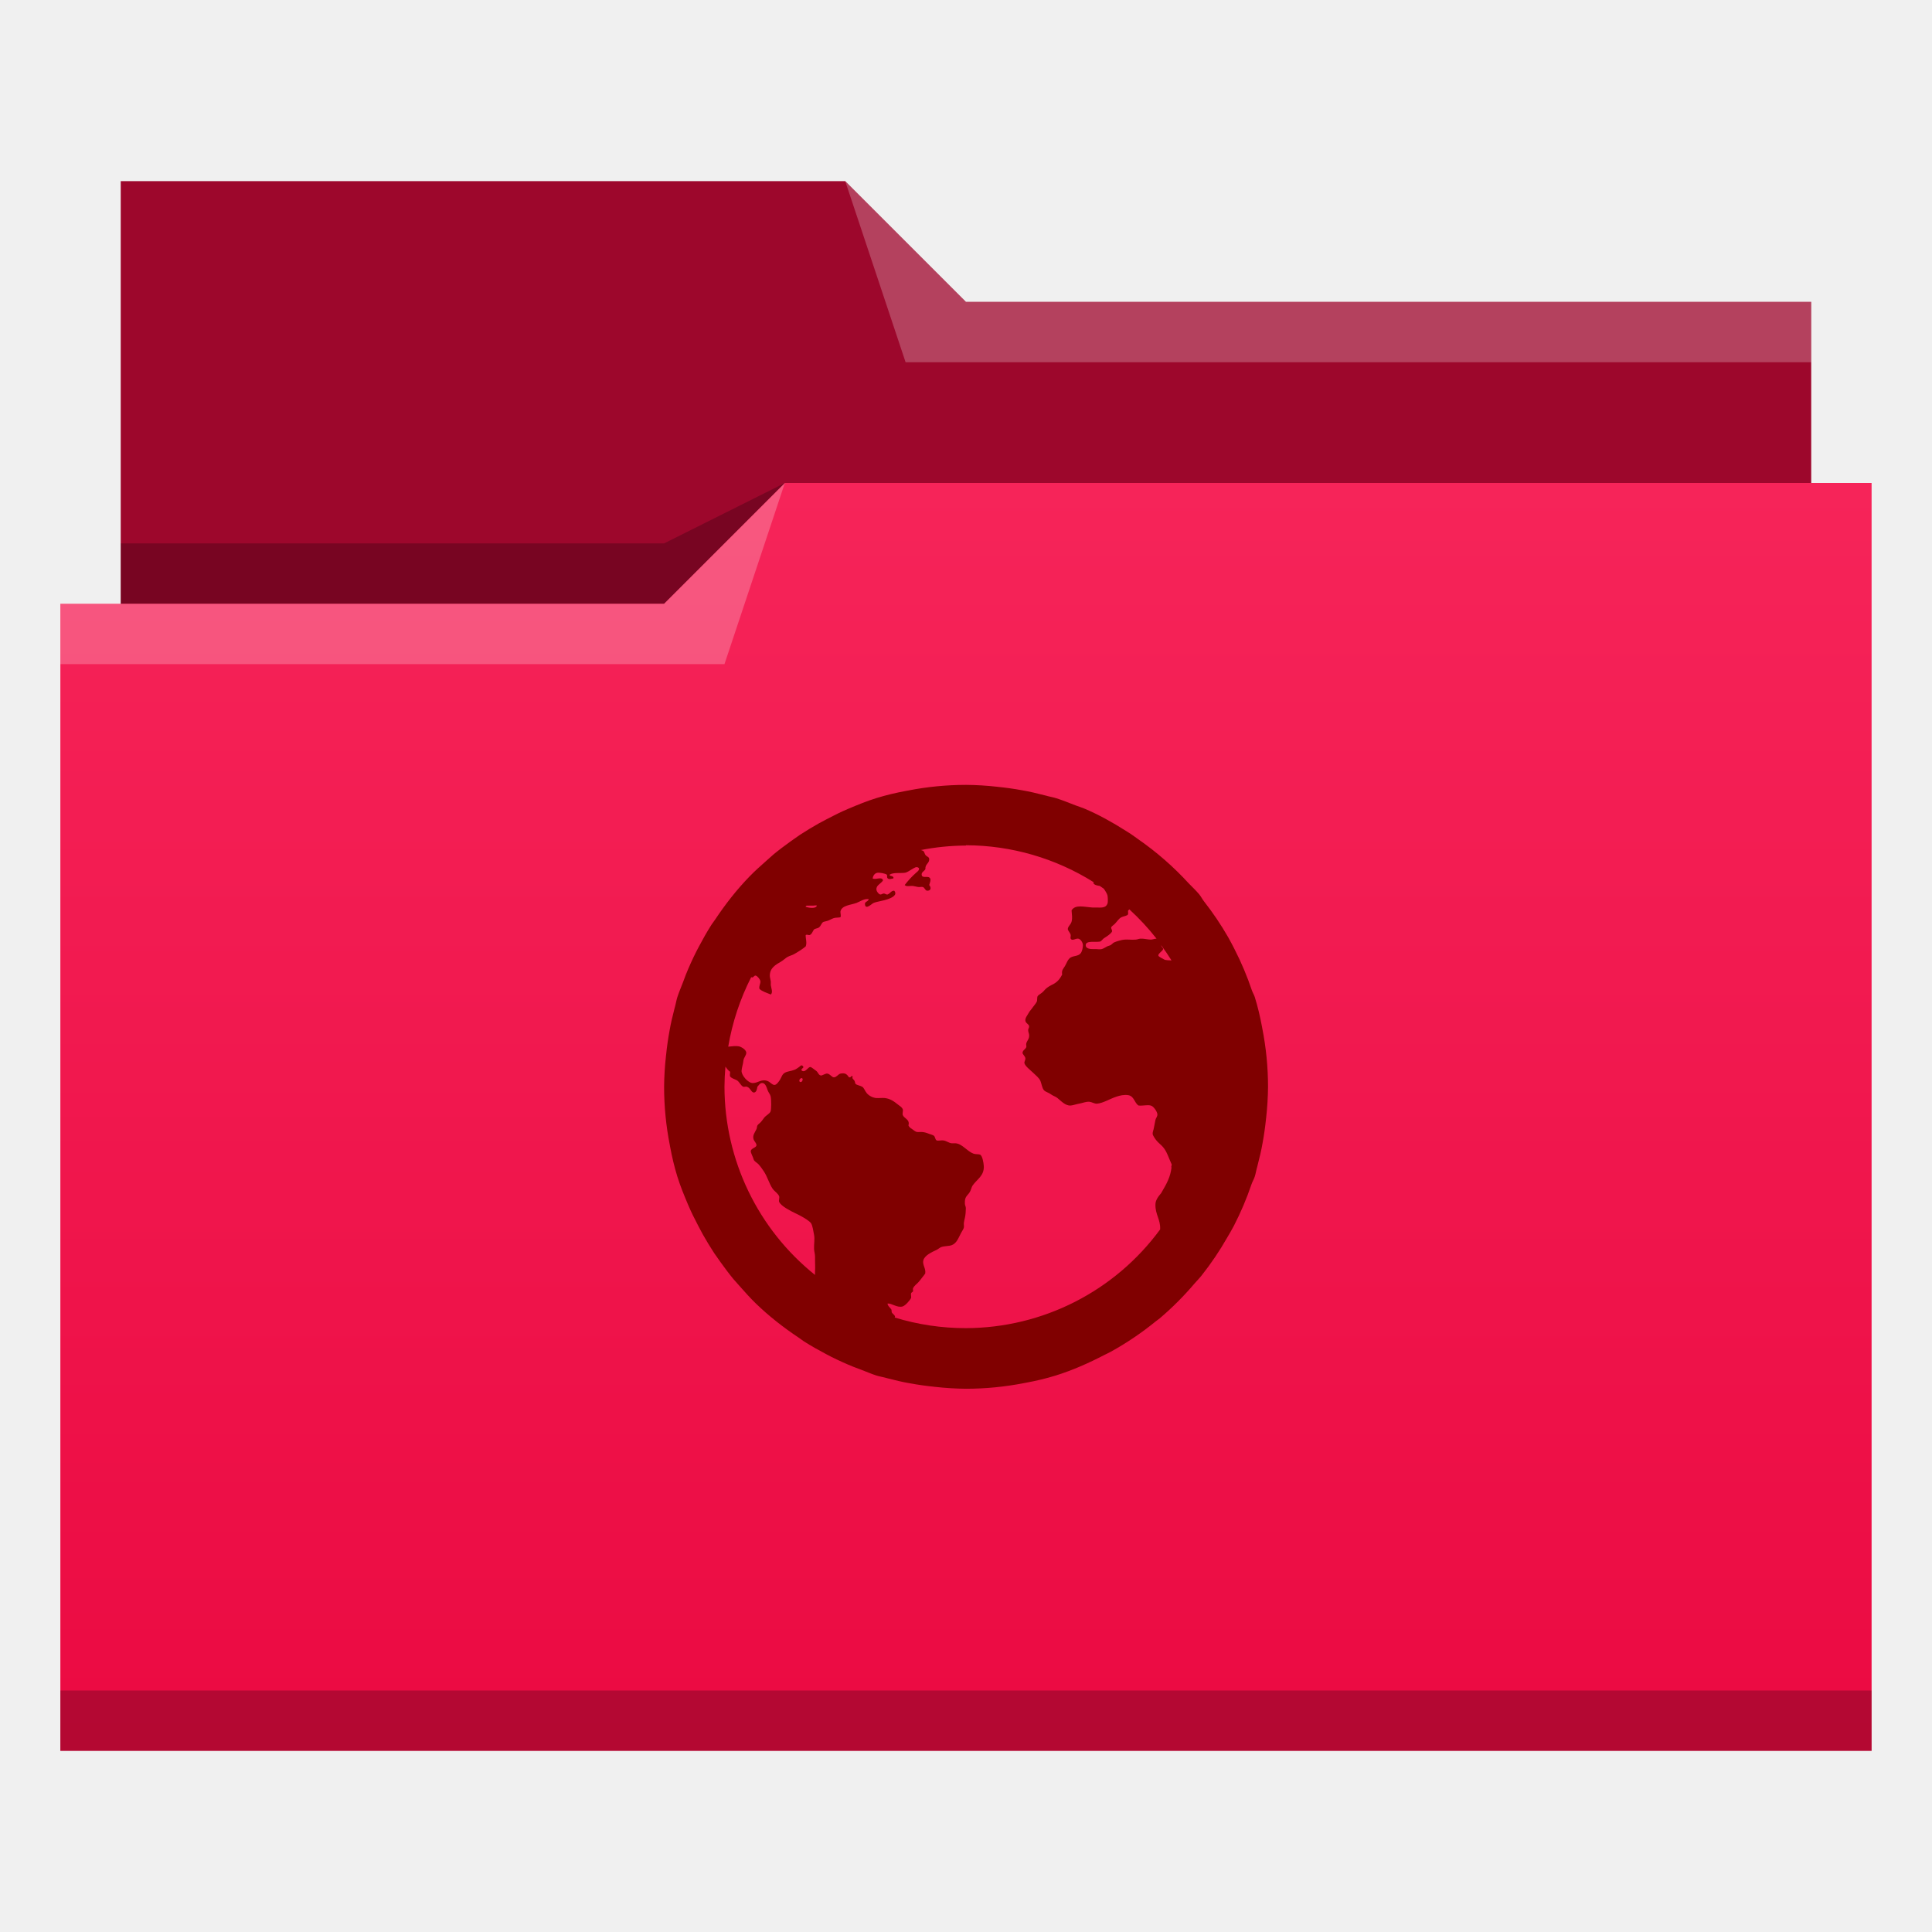
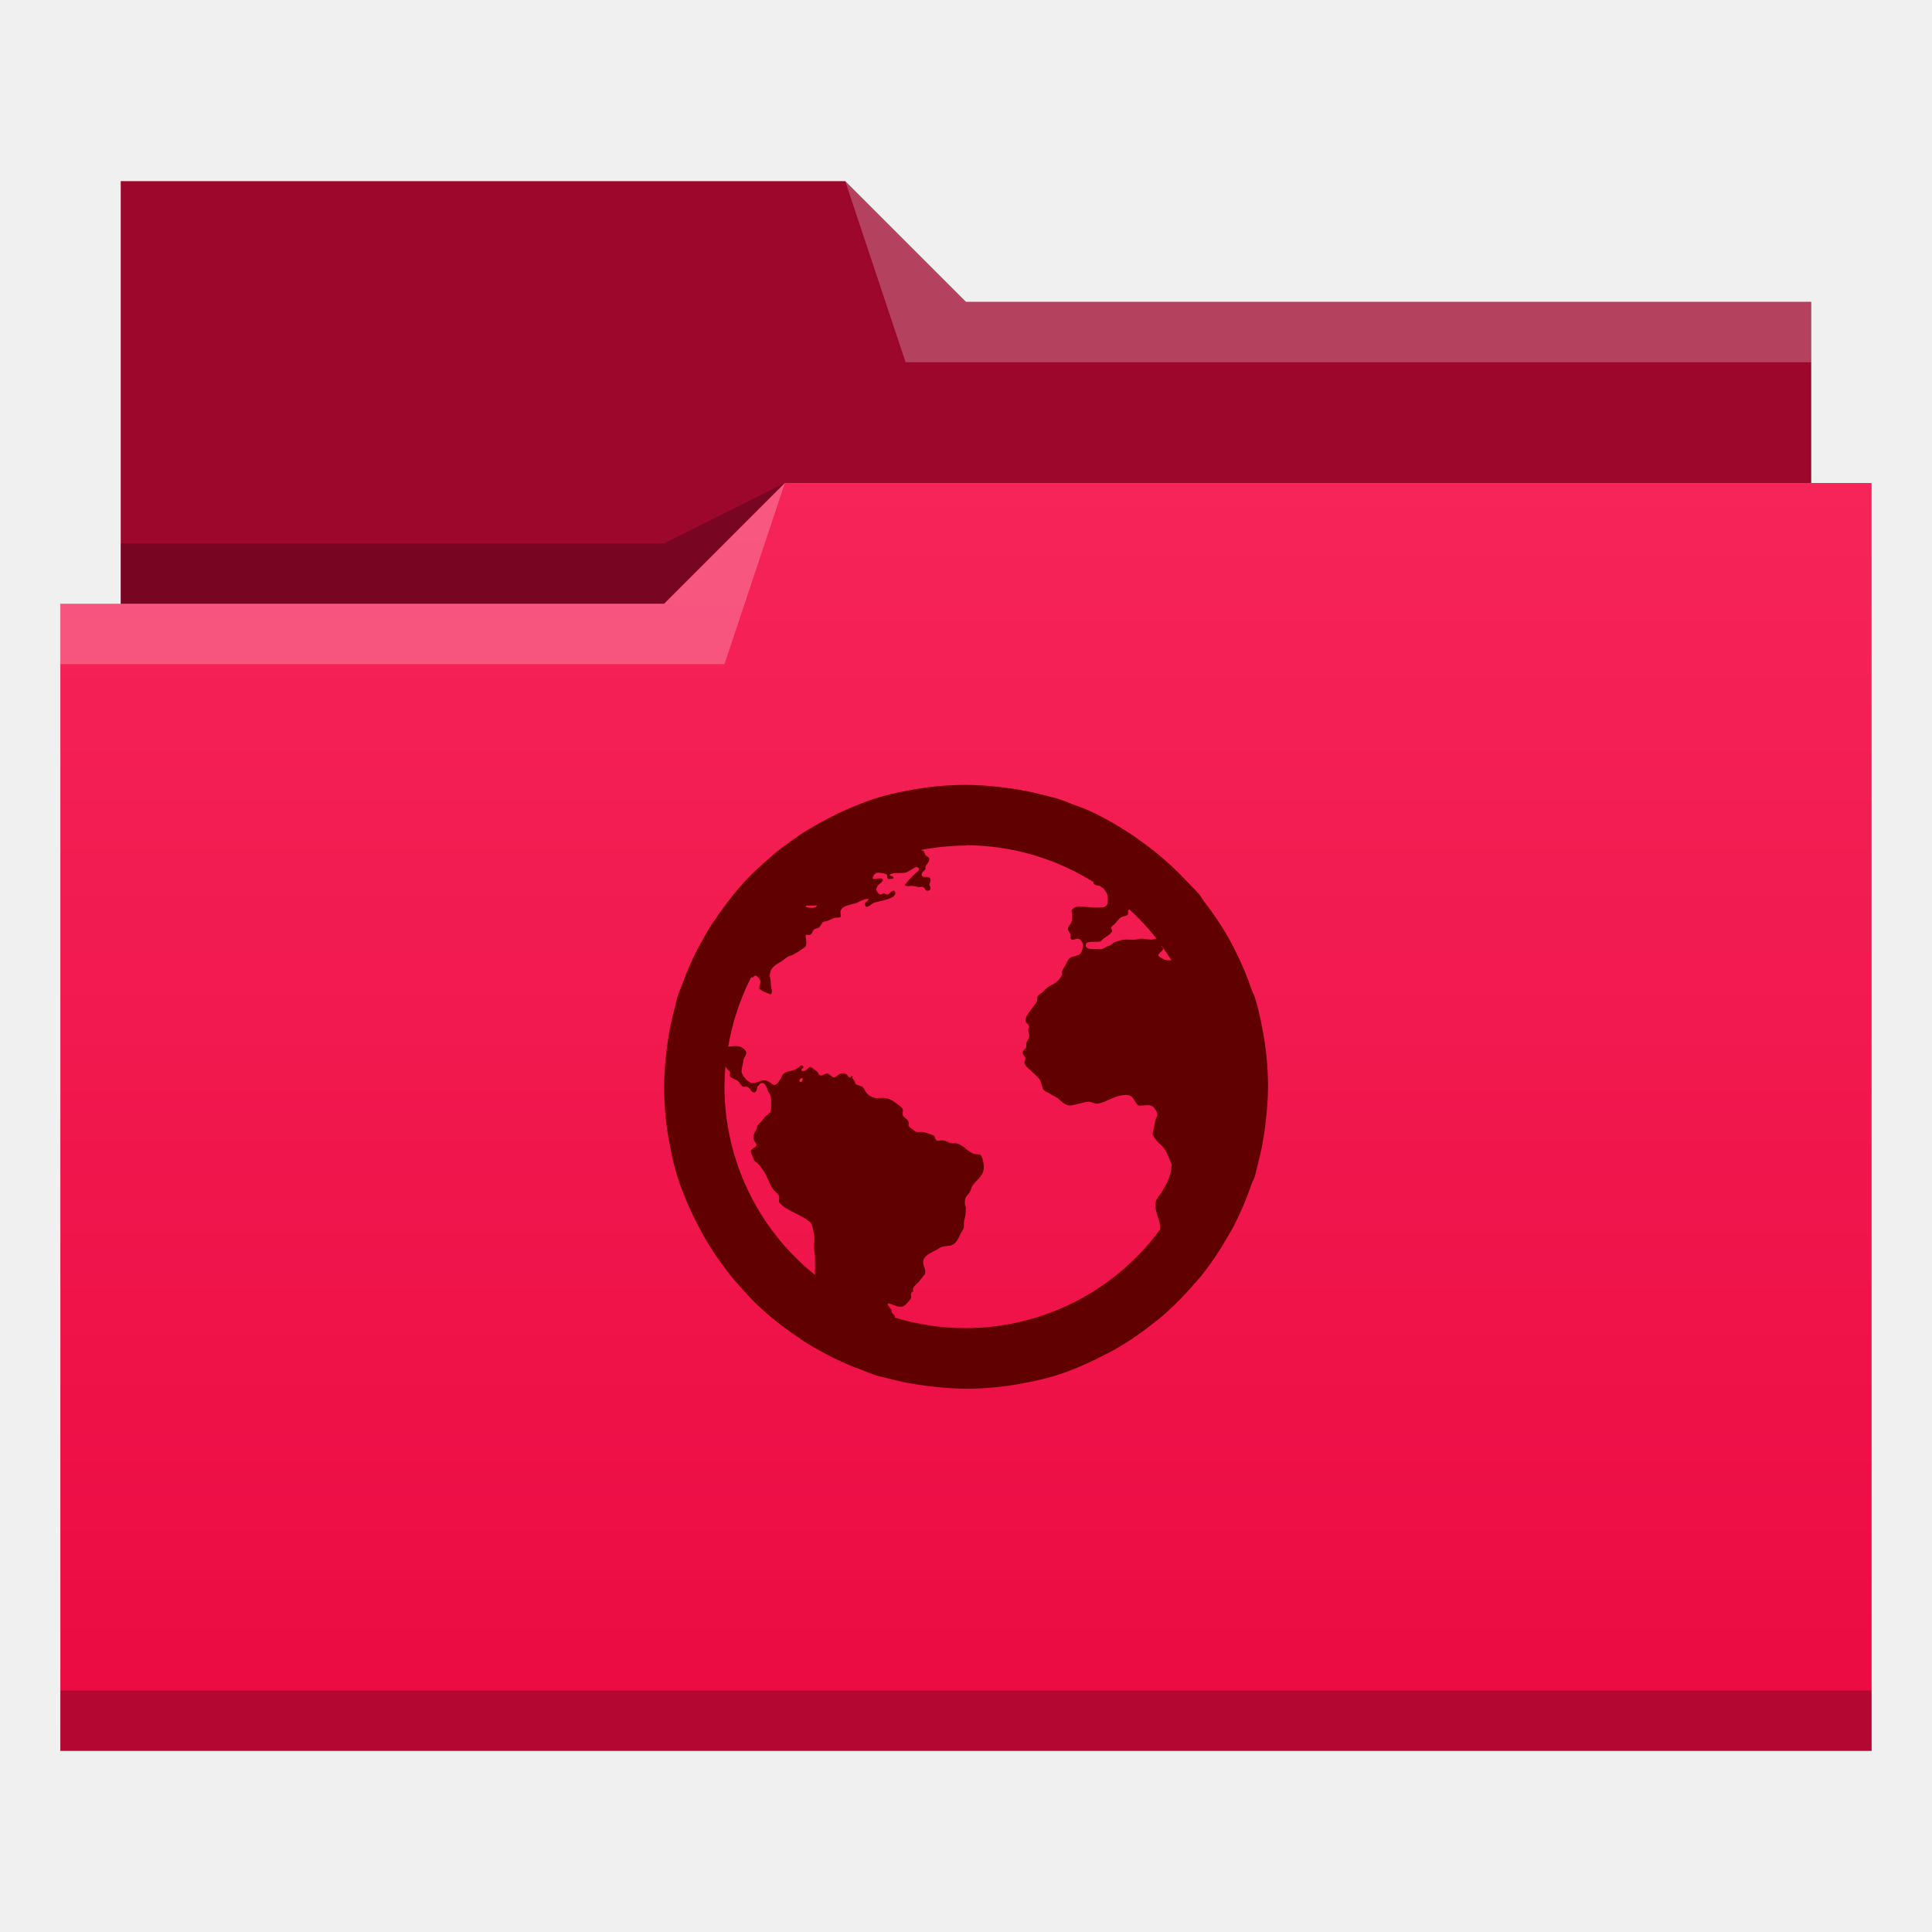
<svg xmlns="http://www.w3.org/2000/svg" xmlns:xlink="http://www.w3.org/1999/xlink" width="32" version="1.1" height="32" viewBox="0 0 32 32" id="svg2">
  <defs id="defs5455">
    <linearGradient xlink:href="#linearGradient4209" id="linearGradient4342" y1="29" y2="8" x2="0" gradientUnits="userSpaceOnUse" gradientTransform="matrix(1 0 0 1 384.5714 515.798)" />
    <linearGradient id="linearGradient4209">
      <stop style="stop-color:#eb0a42" id="stop4211" />
      <stop offset="1" style="stop-color:#f62459" id="stop4213" />
    </linearGradient>
  </defs>
  <g id="g4261" transform="matrix(1 0 0 1 -384.5714 -515.798)">
    <path style="fill:#9d072c;fill-rule:evenodd" id="path4308" d="m 386.571,518.798 0,7 0,1 28,0 0,-6 -14,0 -2,-2 z" />
    <path style="fill-opacity:0.235;fill-rule:evenodd" id="path4306" d="m 397.571,523.798 -2,1 -9,0 0,1 7,0 3,0 z" />
    <path style="fill:url(#linearGradient4342)" id="rect4294" d="m 397.571,523.798 -2,2 -9,0 -1,0 0,19 11,0 1,0 18,0 0,-21 -18,0 z" />
    <path style="fill:#ffffff;fill-opacity:0.235;fill-rule:evenodd" id="path4304" d="m 397.571,523.798 -2,2 -10,0 0,1 11,0 z" />
    <path style="fill:#ffffff;fill-opacity:0.235;fill-rule:evenodd" id="path4310" d="m 398.571,518.798 1,3 15,0 0,-1 -14,0 z" />
    <rect width="30" x="385.571" y="543.798" height="1" style="fill-opacity:0.235" id="rect4292" />
-     <path style="fill:#800000" id="path4183" d="m 400.571,528.798 a 5,5 0 0 0 -0.961,0.094 5,5 0 0 0 -0.033,0.006 c -0.166,0.031 -0.329,0.069 -0.49,0.119 -0.159,0.049 -0.311,0.112 -0.463,0.176 -0.124,0.052 -0.243,0.112 -0.361,0.174 a 5,5 0 0 0 -0.135,0.072 c -0.106,0.06 -0.209,0.122 -0.311,0.189 a 5,5 0 0 0 -0.148,0.104 c -0.097,0.07 -0.193,0.141 -0.285,0.217 a 5,5 0 0 0 -0.117,0.104 c -0.096,0.085 -0.192,0.17 -0.281,0.262 -0.213,0.219 -0.402,0.462 -0.572,0.717 a 5,5 0 0 0 -0.057,0.08 c -0.076,0.119 -0.145,0.242 -0.211,0.367 a 5,5 0 0 0 -0.043,0.082 c -0.062,0.124 -0.12,0.251 -0.172,0.381 a 5,5 0 0 0 -0.043,0.115 c -0.032,0.086 -0.07,0.17 -0.098,0.258 -0.014,0.044 -0.021,0.09 -0.033,0.135 a 5,5 0 0 0 -0.014,0.053 c -0.031,0.121 -0.061,0.243 -0.082,0.367 a 5,5 0 0 0 -0.057,0.402 c -4.1e-4,0.004 -0.002,0.008 -0.002,0.012 -1.3e-4,10e-4 1.3e-4,0.003 0,0.004 a 5,5 0 0 0 -0.031,0.512 5,5 0 0 0 0.094,0.961 5,5 0 0 0 0.006,0.033 c 0.031,0.166 0.069,0.329 0.119,0.49 0.049,0.159 0.112,0.311 0.176,0.463 0.052,0.124 0.112,0.243 0.174,0.361 a 5,5 0 0 0 0.072,0.135 c 0.06,0.106 0.122,0.209 0.189,0.311 a 5,5 0 0 0 0.104,0.148 c 0.07,0.097 0.141,0.193 0.217,0.285 a 5,5 0 0 0 0.104,0.117 c 0.085,0.096 0.17,0.192 0.262,0.281 0.219,0.213 0.462,0.402 0.717,0.572 a 5,5 0 0 0 0.08,0.057 c 0.119,0.076 0.242,0.145 0.367,0.211 a 5,5 0 0 0 0.082,0.043 c 0.124,0.062 0.251,0.12 0.381,0.172 a 5,5 0 0 0 0.115,0.043 c 0.086,0.032 0.17,0.07 0.258,0.098 0.044,0.014 0.09,0.021 0.135,0.033 a 5,5 0 0 0 0.053,0.014 c 0.121,0.031 0.243,0.061 0.367,0.082 a 5,5 0 0 0 0.402,0.057 c 0.004,4.1e-4 0.008,0.002 0.012,0.002 a 5,5 0 0 0 0.004,0 5,5 0 0 0 0.512,0.031 5,5 0 0 0 0.961,-0.094 5,5 0 0 0 0.033,-0.006 c 0.166,-0.031 0.329,-0.069 0.49,-0.119 0.277,-0.086 0.549,-0.207 0.805,-0.34 0.033,-0.017 0.069,-0.033 0.102,-0.051 a 5,5 0 0 0 0.75,-0.506 c 0.021,-0.017 0.044,-0.032 0.065,-0.049 a 5,5 0 0 0 0.574,-0.574 c 0.04,-0.046 0.083,-0.089 0.121,-0.137 a 5,5 0 0 0 0.422,-0.625 c 0.038,-0.066 0.078,-0.131 0.113,-0.199 a 5,5 0 0 0 0.291,-0.686 c 0.015,-0.045 0.041,-0.085 0.055,-0.131 0.014,-0.044 0.021,-0.09 0.033,-0.135 0.001,-0.004 0.003,-0.008 0.004,-0.012 a 5,5 0 0 0 0.01,-0.041 c 0.031,-0.121 0.061,-0.243 0.082,-0.367 a 5,5 0 0 0 0.057,-0.402 5,5 0 0 0 0.002,-0.012 c 1.3e-4,-0.001 -1.3e-4,-0.003 0,-0.004 a 5,5 0 0 0 0.031,-0.512 5,5 0 0 0 -0.094,-0.961 5,5 0 0 0 -0.006,-0.033 c -0.031,-0.166 -0.069,-0.329 -0.119,-0.49 -0.012,-0.038 -0.034,-0.072 -0.047,-0.109 a 5,5 0 0 0 -0.285,-0.678 c -0.036,-0.071 -0.072,-0.14 -0.111,-0.209 a 5,5 0 0 0 -0.398,-0.59 c -0.029,-0.037 -0.05,-0.081 -0.08,-0.117 -0.053,-0.064 -0.113,-0.119 -0.17,-0.178 a 5,5 0 0 0 -0.842,-0.736 c -0.039,-0.027 -0.076,-0.056 -0.115,-0.082 a 5,5 0 0 0 -0.09,-0.057 c -0.219,-0.139 -0.447,-0.267 -0.689,-0.369 -0.045,-0.019 -0.094,-0.033 -0.141,-0.051 -0.109,-0.042 -0.218,-0.087 -0.328,-0.121 -0.044,-0.014 -0.09,-0.021 -0.135,-0.033 -0.004,-10e-4 -0.008,-0.003 -0.012,-0.004 a 5,5 0 0 0 -0.041,-0.01 c -0.121,-0.031 -0.243,-0.061 -0.367,-0.082 a 5,5 0 0 0 -0.402,-0.057 5,5 0 0 0 -0.012,-0.002 c -10e-4,-1.3e-4 -0.003,1.2e-4 -0.004,0 a 5,5 0 0 0 -0.512,-0.031 z m 0,1 a 4,4 0 0 1 2.117,0.613 c -0.002,0.005 -0.006,0.005 -0.008,0.012 0.018,0.037 0.065,0.041 0.107,0.049 a 4,4 0 0 1 0.066,0.045 c 0.025,0.034 0.055,0.085 0.061,0.109 0.007,0.025 0.011,0.113 0,0.141 -0.028,0.073 -0.104,0.064 -0.188,0.062 -0.023,0 -0.042,0.002 -0.062,0 -0.141,-0.009 -0.28,-0.054 -0.344,0.047 0.004,0.077 0.017,0.12 0,0.188 -0.013,0.049 -0.065,0.082 -0.062,0.125 10e-4,0.022 0.042,0.064 0.047,0.094 0.004,0.016 -0.007,0.048 0,0.062 0.024,0.045 0.083,-0.007 0.125,0 0.04,0.006 0.078,0.065 0.078,0.109 0,0.032 -0.011,0.094 -0.031,0.125 -0.04,0.06 -0.115,0.045 -0.172,0.078 -0.047,0.027 -0.066,0.093 -0.094,0.141 -0.03,0.051 -0.059,0.068 -0.047,0.141 -0.041,0.081 -0.087,0.133 -0.172,0.172 -0.025,0.011 -0.055,0.031 -0.078,0.047 -0.018,0.013 -0.037,0.033 -0.062,0.062 -0.032,0.035 -0.077,0.051 -0.094,0.078 -0.013,0.021 -0.002,0.066 -0.016,0.094 -0.02,0.038 -0.053,0.071 -0.078,0.109 -0.012,0.018 -0.034,0.039 -0.047,0.062 -0.029,0.053 -0.068,0.094 -0.062,0.141 0.004,0.044 0.06,0.055 0.062,0.094 0.002,0.022 -0.017,0.039 -0.016,0.062 10e-4,0.035 0.013,0.051 0.016,0.078 0.006,0.067 -0.034,0.094 -0.047,0.141 -0.006,0.022 0.005,0.045 0,0.062 -0.011,0.034 -0.062,0.054 -0.062,0.094 -0.001,0.028 0.044,0.054 0.047,0.094 0.002,0.027 -0.021,0.053 -0.016,0.078 0.01,0.049 0.102,0.118 0.141,0.156 0.052,0.052 0.102,0.086 0.125,0.141 0.019,0.046 0.027,0.122 0.062,0.156 0.026,0.025 0.076,0.036 0.109,0.062 0.032,0.025 0.076,0.036 0.109,0.062 0.056,0.044 0.131,0.131 0.219,0.125 0.046,-0.004 0.089,-0.022 0.141,-0.031 0.054,-0.009 0.117,-0.037 0.172,-0.031 0.042,0.005 0.081,0.034 0.125,0.031 0.045,-0.003 0.104,-0.024 0.156,-0.047 0.09,-0.039 0.228,-0.113 0.359,-0.094 0.1,0.015 0.102,0.127 0.172,0.172 0.08,0.007 0.14,-0.015 0.203,0 0.048,0.012 0.105,0.102 0.109,0.141 0.005,0.039 -0.026,0.069 -0.031,0.094 -0.013,0.053 -0.022,0.123 -0.031,0.156 -0.007,0.026 -0.017,0.052 -0.016,0.078 0,0.024 0.038,0.079 0.062,0.109 0.03,0.038 0.073,0.068 0.109,0.109 0.066,0.076 0.094,0.18 0.141,0.281 0.012,0.025 -0.011,0.031 0,0.062 -0.02,0.153 -0.072,0.253 -0.172,0.422 -0.047,0.054 -0.095,0.119 -0.094,0.188 -0.004,0.164 0.085,0.248 0.078,0.406 -2.6e-4,0.003 2.5e-4,0.002 0,0.006 a 4,4 0 0 1 -3.219,1.635 4,4 0 0 1 -1.178,-0.176 c 2.1e-4,-0.005 0.006,-0.006 0.006,-0.012 -0.002,-0.026 -0.026,-0.039 -0.047,-0.062 -0.017,-0.02 -0.004,-0.044 -0.016,-0.062 -0.022,-0.032 -0.053,-0.048 -0.062,-0.094 0.065,-0.013 0.155,0.073 0.25,0.047 0.045,-0.013 0.12,-0.099 0.141,-0.141 0.006,-0.013 -0.007,-0.063 0,-0.078 0.008,-0.017 0.029,-0.022 0.031,-0.031 0.006,-0.025 -0.005,-0.032 0,-0.047 0.016,-0.046 0.067,-0.076 0.094,-0.109 0.021,-0.025 0.043,-0.052 0.062,-0.078 0.022,-0.028 0.032,-0.038 0.047,-0.062 0.014,-0.083 -0.051,-0.146 -0.031,-0.219 0.022,-0.082 0.14,-0.135 0.219,-0.172 0.027,-0.013 0.055,-0.039 0.078,-0.047 0.054,-0.019 0.121,-0.013 0.172,-0.031 0.085,-0.031 0.114,-0.125 0.156,-0.203 0.02,-0.036 0.043,-0.068 0.047,-0.094 0.003,-0.024 -0.005,-0.051 0,-0.078 0.005,-0.027 0.008,-0.048 0.016,-0.078 0.01,-0.039 0.016,-0.113 0.016,-0.156 0,-0.036 -0.015,-0.045 -0.016,-0.078 -0.006,-0.118 0.035,-0.123 0.078,-0.188 0.022,-0.032 0.032,-0.087 0.047,-0.109 0.074,-0.109 0.197,-0.163 0.188,-0.328 -0.004,-0.054 -0.022,-0.17 -0.062,-0.188 -0.023,-0.01 -0.076,-0.003 -0.109,-0.016 -0.107,-0.04 -0.185,-0.163 -0.297,-0.172 -0.024,-10e-4 -0.036,10e-4 -0.062,0 -0.044,-10e-4 -0.091,-0.042 -0.141,-0.047 -0.031,-0.004 -0.091,0.009 -0.109,0 -0.028,-0.014 -0.024,-0.063 -0.047,-0.078 -0.018,-0.013 -0.05,-0.021 -0.078,-0.031 -0.045,-0.017 -0.073,-0.028 -0.125,-0.031 -0.016,-10e-4 -0.06,0.003 -0.078,0 -0.028,-0.005 -0.052,-0.031 -0.078,-0.047 -0.033,-0.02 -0.049,-0.034 -0.062,-0.062 0.03,-0.098 -0.074,-0.115 -0.094,-0.172 -0.009,-0.026 0.009,-0.07 0,-0.094 -0.012,-0.034 -0.041,-0.05 -0.078,-0.078 -0.065,-0.051 -0.125,-0.098 -0.219,-0.109 -0.042,-0.005 -0.091,0.003 -0.141,0 -0.053,-0.004 -0.116,-0.033 -0.156,-0.078 -0.038,-0.045 -0.044,-0.088 -0.078,-0.109 -0.032,-0.02 -0.088,-0.026 -0.109,-0.047 -0.01,-0.009 -0.007,-0.026 -0.016,-0.047 -0.016,-0.033 -0.051,-0.038 -0.031,-0.078 -0.036,-0.018 -0.023,0.023 -0.062,0.016 -0.035,-0.05 -0.061,-0.078 -0.141,-0.062 -0.036,0.007 -0.067,0.062 -0.109,0.062 -0.035,10e-4 -0.063,-0.056 -0.109,-0.062 -0.035,-0.005 -0.085,0.037 -0.109,0.031 -0.039,-0.007 -0.043,-0.054 -0.078,-0.078 -0.026,-0.017 -0.079,-0.063 -0.094,-0.062 -0.045,0.001 -0.078,0.096 -0.141,0.062 -0.031,-0.039 0.052,-0.042 0.016,-0.078 -0.027,-0.027 -0.041,10e-4 -0.062,0.016 -0.025,0.017 -0.05,0.037 -0.078,0.047 -0.063,0.024 -0.107,0.021 -0.156,0.047 -0.045,0.024 -0.052,0.063 -0.078,0.109 -0.021,0.038 -0.062,0.092 -0.094,0.094 -0.038,0.002 -0.075,-0.048 -0.109,-0.062 -0.105,-0.045 -0.164,0.03 -0.25,0.031 -0.08,10e-4 -0.191,-0.128 -0.188,-0.203 0.002,-0.046 0.026,-0.115 0.031,-0.172 0.005,-0.045 0.046,-0.083 0.047,-0.125 10e-4,-0.055 -0.089,-0.103 -0.125,-0.109 -0.051,-0.009 -0.112,1.8e-4 -0.174,0.006 a 4,4 0 0 1 0.381,-1.152 c 0.003,9.2e-4 0.009,0.006 0.012,0.006 0.029,10e-4 0.035,-0.036 0.062,-0.031 0.027,0.005 0.074,0.061 0.078,0.094 0.004,0.041 -0.028,0.08 -0.016,0.125 0.043,0.044 0.127,0.068 0.188,0.094 0.04,-0.033 0.006,-0.109 0,-0.156 -0.001,-0.021 0.002,-0.043 0,-0.062 -0.005,-0.033 -0.016,-0.066 -0.016,-0.094 0,-0.13 0.1,-0.183 0.188,-0.234 0.037,-0.022 0.077,-0.062 0.109,-0.078 0.046,-0.023 0.071,-0.025 0.109,-0.047 0.069,-0.039 0.134,-0.081 0.188,-0.125 0.025,-0.059 -0.002,-0.129 0,-0.188 0.025,-0.015 0.036,0.002 0.062,0 0.042,-0.009 0.054,-0.07 0.078,-0.094 0.014,-0.014 0.062,-0.018 0.078,-0.031 0.042,-0.033 0.042,-0.079 0.078,-0.094 0.013,-0.005 0.042,-0.01 0.062,-0.016 0.027,-0.007 0.066,-0.032 0.109,-0.047 0.028,-0.01 0.099,-0.005 0.109,-0.016 0.014,-0.014 -0.004,-0.073 0,-0.094 0.022,-0.103 0.174,-0.106 0.266,-0.141 0.064,-0.025 0.132,-0.076 0.203,-0.062 -0.014,0.049 -0.074,0.035 -0.062,0.094 0.015,0.083 0.112,-0.019 0.141,-0.031 0.056,-0.024 0.162,-0.036 0.234,-0.062 0.064,-0.023 0.169,-0.067 0.109,-0.141 -0.05,-0.003 -0.066,0.044 -0.109,0.062 -0.03,0.005 -0.037,-0.014 -0.062,-0.016 -0.025,-10e-4 -0.038,0.02 -0.062,0.016 -0.025,-0.005 -0.059,-0.049 -0.062,-0.078 -0.01,-0.076 0.079,-0.1 0.109,-0.156 -0.021,-0.069 -0.114,-0.004 -0.172,-0.031 0.006,-0.041 0.03,-0.086 0.078,-0.094 0.039,-0.006 0.133,0.012 0.156,0.031 0.014,0.012 -0.005,0.043 0.016,0.062 0.024,0.021 0.063,0.005 0.094,0 0.011,-0.052 -0.072,-0.029 -0.062,-0.062 0.062,-0.04 0.175,-0.021 0.25,-0.031 0.044,-0.006 0.086,-0.042 0.125,-0.062 0.036,-0.021 0.071,-0.05 0.109,-0.016 0.011,0.037 -0.026,0.059 -0.047,0.078 -0.07,0.062 -0.133,0.131 -0.188,0.203 0.034,0.033 0.084,0.009 0.141,0.016 0.022,0.003 0.055,0.012 0.078,0.016 0.027,0.005 0.056,-0.005 0.078,0 0.038,0.009 0.04,0.062 0.078,0.062 0.062,0 0.067,-0.052 0.031,-0.094 0.011,-0.043 0.031,-0.079 0.016,-0.109 -0.028,-0.056 -0.135,0.009 -0.141,-0.062 -0.004,-0.045 0.046,-0.059 0.062,-0.094 -0.007,-0.087 0.072,-0.093 0.062,-0.172 -0.005,-0.033 -0.04,-0.032 -0.062,-0.062 -0.012,-0.016 -0.018,-0.051 -0.031,-0.062 -0.012,-0.01 -0.028,-0.013 -0.043,-0.019 a 4,4 0 0 1 0.746,-0.074 z m -2.639,1 c 0.012,-10e-4 0.031,0.002 0.045,0 0.021,-10e-4 0.04,0 0.062,0 0.023,0 0.053,-0.009 0.062,0 -0.014,0.056 -0.135,0.038 -0.189,0.018 a 4,4 0 0 1 0.019,-0.018 z m 5.344,0.061 a 4,4 0 0 1 0.451,0.486 c -0.033,0 -0.066,0.016 -0.094,0.016 -0.04,10e-4 -0.122,-0.02 -0.172,-0.016 -0.03,0.002 -0.05,0.014 -0.078,0.016 -0.079,0.006 -0.126,-0.005 -0.188,0 -0.045,0.003 -0.13,0.028 -0.172,0.047 -0.021,0.01 -0.035,0.033 -0.062,0.047 -0.013,0.006 -0.03,0.008 -0.047,0.016 -0.025,0.012 -0.069,0.041 -0.094,0.047 -0.035,0.009 -0.076,-0.003 -0.141,0 -0.046,0.002 -0.124,-0.007 -0.125,-0.062 -0.001,-0.085 0.154,-0.048 0.234,-0.062 0.03,-0.006 0.042,-0.042 0.078,-0.062 0.017,-0.01 0.03,-0.02 0.047,-0.031 0.027,-0.019 0.074,-0.056 0.078,-0.078 0.003,-0.02 -0.018,-0.048 -0.016,-0.062 0.004,-0.019 0.038,-0.038 0.062,-0.062 0.038,-0.038 0.062,-0.085 0.109,-0.109 0.032,-0.017 0.095,-0.021 0.109,-0.047 0.004,-0.029 -9.9e-4,-0.036 0,-0.062 0.011,-0.01 0.014,-0.012 0.018,-0.018 z m 0.529,0.596 a 4,4 0 0 1 0.17,0.25 c -0.005,-10e-5 -0.008,8.8e-4 -0.014,0 -0.031,-0.003 -0.084,-1.9e-4 -0.109,-0.016 -0.025,-0.015 -0.087,-0.042 -0.094,-0.062 -0.01,-0.034 0.076,-0.081 0.078,-0.109 0.002,-0.022 -0.027,-0.03 -0.031,-0.062 z m -7.219,2.008 c 0.024,0.035 0.051,0.07 0.078,0.086 0.002,0.029 -0.009,0.056 0,0.078 0.024,0.032 0.071,0.042 0.109,0.062 0.046,0.025 0.066,0.089 0.109,0.109 0.015,0.006 0.039,-0.007 0.062,0 0.06,0.018 0.073,0.109 0.125,0.094 0.034,-0.01 0.041,-0.061 0.047,-0.094 0.023,-0.025 0.043,-0.062 0.078,-0.062 0.056,-10e-4 0.073,0.07 0.094,0.125 0.012,0.031 0.039,0.061 0.047,0.094 0.014,0.056 0.012,0.216 0,0.25 -0.015,0.042 -0.075,0.064 -0.109,0.109 -0.016,0.022 -0.034,0.048 -0.047,0.062 -0.022,0.027 -0.046,0.038 -0.062,0.062 -0.009,0.014 -0.007,0.043 -0.016,0.062 -0.027,0.058 -0.07,0.102 -0.047,0.172 0.009,0.028 0.047,0.06 0.047,0.094 0,0.04 -0.087,0.05 -0.094,0.094 -0.005,0.032 0.037,0.098 0.047,0.141 0.007,0.032 0.059,0.057 0.078,0.078 0.032,0.035 0.065,0.08 0.094,0.125 0.057,0.088 0.084,0.195 0.141,0.281 0.03,0.044 0.089,0.078 0.109,0.125 0.01,0.024 -0.009,0.072 0,0.094 0.033,0.074 0.192,0.151 0.266,0.188 0.035,0.017 0.062,0.029 0.094,0.047 0.048,0.027 0.147,0.082 0.172,0.125 0.022,0.038 0.036,0.127 0.047,0.188 0.014,0.08 -0.004,0.148 0,0.234 0.002,0.047 0.016,0.078 0.016,0.125 0,0.016 10e-4,0.046 0,0.062 -0.001,0.056 0.005,0.115 0,0.172 -0.002,0.023 -7.5e-4,0.048 0,0.07 a 4,4 0 0 1 -1.5,-3.117 4,4 0 0 1 0.016,-0.336 z m 1.25,0.195 c 0.044,-0.02 0.035,0.057 0,0.062 -0.034,0.005 -0.033,-0.047 0,-0.062 z" />
+     <path style="fill:#600000" id="path4183" d="m 400.571,528.798 a 5,5 0 0 0 -0.961,0.094 5,5 0 0 0 -0.033,0.006 c -0.166,0.031 -0.329,0.069 -0.49,0.119 -0.159,0.049 -0.311,0.112 -0.463,0.176 -0.124,0.052 -0.243,0.112 -0.361,0.174 a 5,5 0 0 0 -0.135,0.072 c -0.106,0.06 -0.209,0.122 -0.311,0.189 a 5,5 0 0 0 -0.148,0.104 c -0.097,0.07 -0.193,0.141 -0.285,0.217 a 5,5 0 0 0 -0.117,0.104 c -0.096,0.085 -0.192,0.17 -0.281,0.262 -0.213,0.219 -0.402,0.462 -0.572,0.717 a 5,5 0 0 0 -0.057,0.08 c -0.076,0.119 -0.145,0.242 -0.211,0.367 a 5,5 0 0 0 -0.043,0.082 c -0.062,0.124 -0.12,0.251 -0.172,0.381 a 5,5 0 0 0 -0.043,0.115 c -0.032,0.086 -0.07,0.17 -0.098,0.258 -0.014,0.044 -0.021,0.09 -0.033,0.135 a 5,5 0 0 0 -0.014,0.053 c -0.031,0.121 -0.061,0.243 -0.082,0.367 a 5,5 0 0 0 -0.057,0.402 c -4.1e-4,0.004 -0.002,0.008 -0.002,0.012 -1.3e-4,10e-4 1.3e-4,0.003 0,0.004 a 5,5 0 0 0 -0.031,0.512 5,5 0 0 0 0.094,0.961 5,5 0 0 0 0.006,0.033 c 0.031,0.166 0.069,0.329 0.119,0.49 0.049,0.159 0.112,0.311 0.176,0.463 0.052,0.124 0.112,0.243 0.174,0.361 a 5,5 0 0 0 0.072,0.135 c 0.06,0.106 0.122,0.209 0.189,0.311 a 5,5 0 0 0 0.104,0.148 c 0.07,0.097 0.141,0.193 0.217,0.285 a 5,5 0 0 0 0.104,0.117 c 0.085,0.096 0.17,0.192 0.262,0.281 0.219,0.213 0.462,0.402 0.717,0.572 a 5,5 0 0 0 0.08,0.057 c 0.119,0.076 0.242,0.145 0.367,0.211 a 5,5 0 0 0 0.082,0.043 c 0.124,0.062 0.251,0.12 0.381,0.172 a 5,5 0 0 0 0.115,0.043 c 0.086,0.032 0.17,0.07 0.258,0.098 0.044,0.014 0.09,0.021 0.135,0.033 a 5,5 0 0 0 0.053,0.014 c 0.121,0.031 0.243,0.061 0.367,0.082 a 5,5 0 0 0 0.402,0.057 c 0.004,4.1e-4 0.008,0.002 0.012,0.002 a 5,5 0 0 0 0.004,0 5,5 0 0 0 0.512,0.031 5,5 0 0 0 0.961,-0.094 5,5 0 0 0 0.033,-0.006 c 0.166,-0.031 0.329,-0.069 0.49,-0.119 0.277,-0.086 0.549,-0.207 0.805,-0.34 0.033,-0.017 0.069,-0.033 0.102,-0.051 a 5,5 0 0 0 0.75,-0.506 c 0.021,-0.017 0.044,-0.032 0.065,-0.049 a 5,5 0 0 0 0.574,-0.574 c 0.04,-0.046 0.083,-0.089 0.121,-0.137 a 5,5 0 0 0 0.422,-0.625 c 0.038,-0.066 0.078,-0.131 0.113,-0.199 a 5,5 0 0 0 0.291,-0.686 c 0.015,-0.045 0.041,-0.085 0.055,-0.131 0.014,-0.044 0.021,-0.09 0.033,-0.135 0.001,-0.004 0.003,-0.008 0.004,-0.012 a 5,5 0 0 0 0.01,-0.041 c 0.031,-0.121 0.061,-0.243 0.082,-0.367 a 5,5 0 0 0 0.057,-0.402 5,5 0 0 0 0.002,-0.012 c 1.3e-4,-0.001 -1.3e-4,-0.003 0,-0.004 a 5,5 0 0 0 0.031,-0.512 5,5 0 0 0 -0.094,-0.961 5,5 0 0 0 -0.006,-0.033 c -0.031,-0.166 -0.069,-0.329 -0.119,-0.49 -0.012,-0.038 -0.034,-0.072 -0.047,-0.109 a 5,5 0 0 0 -0.285,-0.678 c -0.036,-0.071 -0.072,-0.14 -0.111,-0.209 a 5,5 0 0 0 -0.398,-0.59 c -0.029,-0.037 -0.05,-0.081 -0.08,-0.117 -0.053,-0.064 -0.113,-0.119 -0.17,-0.178 a 5,5 0 0 0 -0.842,-0.736 c -0.039,-0.027 -0.076,-0.056 -0.115,-0.082 a 5,5 0 0 0 -0.09,-0.057 c -0.219,-0.139 -0.447,-0.267 -0.689,-0.369 -0.045,-0.019 -0.094,-0.033 -0.141,-0.051 -0.109,-0.042 -0.218,-0.087 -0.328,-0.121 -0.044,-0.014 -0.09,-0.021 -0.135,-0.033 -0.004,-10e-4 -0.008,-0.003 -0.012,-0.004 a 5,5 0 0 0 -0.041,-0.01 c -0.121,-0.031 -0.243,-0.061 -0.367,-0.082 a 5,5 0 0 0 -0.402,-0.057 5,5 0 0 0 -0.012,-0.002 c -10e-4,-1.3e-4 -0.003,1.2e-4 -0.004,0 a 5,5 0 0 0 -0.512,-0.031 z m 0,1 a 4,4 0 0 1 2.117,0.613 c -0.002,0.005 -0.006,0.005 -0.008,0.012 0.018,0.037 0.065,0.041 0.107,0.049 a 4,4 0 0 1 0.066,0.045 c 0.025,0.034 0.055,0.085 0.061,0.109 0.007,0.025 0.011,0.113 0,0.141 -0.028,0.073 -0.104,0.064 -0.188,0.062 -0.023,0 -0.042,0.002 -0.062,0 -0.141,-0.009 -0.28,-0.054 -0.344,0.047 0.004,0.077 0.017,0.12 0,0.188 -0.013,0.049 -0.065,0.082 -0.062,0.125 10e-4,0.022 0.042,0.064 0.047,0.094 0.004,0.016 -0.007,0.048 0,0.062 0.024,0.045 0.083,-0.007 0.125,0 0.04,0.006 0.078,0.065 0.078,0.109 0,0.032 -0.011,0.094 -0.031,0.125 -0.04,0.06 -0.115,0.045 -0.172,0.078 -0.047,0.027 -0.066,0.093 -0.094,0.141 -0.03,0.051 -0.059,0.068 -0.047,0.141 -0.041,0.081 -0.087,0.133 -0.172,0.172 -0.025,0.011 -0.055,0.031 -0.078,0.047 -0.018,0.013 -0.037,0.033 -0.062,0.062 -0.032,0.035 -0.077,0.051 -0.094,0.078 -0.013,0.021 -0.002,0.066 -0.016,0.094 -0.02,0.038 -0.053,0.071 -0.078,0.109 -0.012,0.018 -0.034,0.039 -0.047,0.062 -0.029,0.053 -0.068,0.094 -0.062,0.141 0.004,0.044 0.06,0.055 0.062,0.094 0.002,0.022 -0.017,0.039 -0.016,0.062 10e-4,0.035 0.013,0.051 0.016,0.078 0.006,0.067 -0.034,0.094 -0.047,0.141 -0.006,0.022 0.005,0.045 0,0.062 -0.011,0.034 -0.062,0.054 -0.062,0.094 -0.001,0.028 0.044,0.054 0.047,0.094 0.002,0.027 -0.021,0.053 -0.016,0.078 0.01,0.049 0.102,0.118 0.141,0.156 0.052,0.052 0.102,0.086 0.125,0.141 0.019,0.046 0.027,0.122 0.062,0.156 0.026,0.025 0.076,0.036 0.109,0.062 0.032,0.025 0.076,0.036 0.109,0.062 0.056,0.044 0.131,0.131 0.219,0.125 0.046,-0.004 0.089,-0.022 0.141,-0.031 0.054,-0.009 0.117,-0.037 0.172,-0.031 0.042,0.005 0.081,0.034 0.125,0.031 0.045,-0.003 0.104,-0.024 0.156,-0.047 0.09,-0.039 0.228,-0.113 0.359,-0.094 0.1,0.015 0.102,0.127 0.172,0.172 0.08,0.007 0.14,-0.015 0.203,0 0.048,0.012 0.105,0.102 0.109,0.141 0.005,0.039 -0.026,0.069 -0.031,0.094 -0.013,0.053 -0.022,0.123 -0.031,0.156 -0.007,0.026 -0.017,0.052 -0.016,0.078 0,0.024 0.038,0.079 0.062,0.109 0.03,0.038 0.073,0.068 0.109,0.109 0.066,0.076 0.094,0.18 0.141,0.281 0.012,0.025 -0.011,0.031 0,0.062 -0.02,0.153 -0.072,0.253 -0.172,0.422 -0.047,0.054 -0.095,0.119 -0.094,0.188 -0.004,0.164 0.085,0.248 0.078,0.406 -2.6e-4,0.003 2.5e-4,0.002 0,0.006 a 4,4 0 0 1 -3.219,1.635 4,4 0 0 1 -1.178,-0.176 c 2.1e-4,-0.005 0.006,-0.006 0.006,-0.012 -0.002,-0.026 -0.026,-0.039 -0.047,-0.062 -0.017,-0.02 -0.004,-0.044 -0.016,-0.062 -0.022,-0.032 -0.053,-0.048 -0.062,-0.094 0.065,-0.013 0.155,0.073 0.25,0.047 0.045,-0.013 0.12,-0.099 0.141,-0.141 0.006,-0.013 -0.007,-0.063 0,-0.078 0.008,-0.017 0.029,-0.022 0.031,-0.031 0.006,-0.025 -0.005,-0.032 0,-0.047 0.016,-0.046 0.067,-0.076 0.094,-0.109 0.021,-0.025 0.043,-0.052 0.062,-0.078 0.022,-0.028 0.032,-0.038 0.047,-0.062 0.014,-0.083 -0.051,-0.146 -0.031,-0.219 0.022,-0.082 0.14,-0.135 0.219,-0.172 0.027,-0.013 0.055,-0.039 0.078,-0.047 0.054,-0.019 0.121,-0.013 0.172,-0.031 0.085,-0.031 0.114,-0.125 0.156,-0.203 0.02,-0.036 0.043,-0.068 0.047,-0.094 0.003,-0.024 -0.005,-0.051 0,-0.078 0.005,-0.027 0.008,-0.048 0.016,-0.078 0.01,-0.039 0.016,-0.113 0.016,-0.156 0,-0.036 -0.015,-0.045 -0.016,-0.078 -0.006,-0.118 0.035,-0.123 0.078,-0.188 0.022,-0.032 0.032,-0.087 0.047,-0.109 0.074,-0.109 0.197,-0.163 0.188,-0.328 -0.004,-0.054 -0.022,-0.17 -0.062,-0.188 -0.023,-0.01 -0.076,-0.003 -0.109,-0.016 -0.107,-0.04 -0.185,-0.163 -0.297,-0.172 -0.024,-10e-4 -0.036,10e-4 -0.062,0 -0.044,-10e-4 -0.091,-0.042 -0.141,-0.047 -0.031,-0.004 -0.091,0.009 -0.109,0 -0.028,-0.014 -0.024,-0.063 -0.047,-0.078 -0.018,-0.013 -0.05,-0.021 -0.078,-0.031 -0.045,-0.017 -0.073,-0.028 -0.125,-0.031 -0.016,-10e-4 -0.06,0.003 -0.078,0 -0.028,-0.005 -0.052,-0.031 -0.078,-0.047 -0.033,-0.02 -0.049,-0.034 -0.062,-0.062 0.03,-0.098 -0.074,-0.115 -0.094,-0.172 -0.009,-0.026 0.009,-0.07 0,-0.094 -0.012,-0.034 -0.041,-0.05 -0.078,-0.078 -0.065,-0.051 -0.125,-0.098 -0.219,-0.109 -0.042,-0.005 -0.091,0.003 -0.141,0 -0.053,-0.004 -0.116,-0.033 -0.156,-0.078 -0.038,-0.045 -0.044,-0.088 -0.078,-0.109 -0.032,-0.02 -0.088,-0.026 -0.109,-0.047 -0.01,-0.009 -0.007,-0.026 -0.016,-0.047 -0.016,-0.033 -0.051,-0.038 -0.031,-0.078 -0.036,-0.018 -0.023,0.023 -0.062,0.016 -0.035,-0.05 -0.061,-0.078 -0.141,-0.062 -0.036,0.007 -0.067,0.062 -0.109,0.062 -0.035,10e-4 -0.063,-0.056 -0.109,-0.062 -0.035,-0.005 -0.085,0.037 -0.109,0.031 -0.039,-0.007 -0.043,-0.054 -0.078,-0.078 -0.026,-0.017 -0.079,-0.063 -0.094,-0.062 -0.045,0.001 -0.078,0.096 -0.141,0.062 -0.031,-0.039 0.052,-0.042 0.016,-0.078 -0.027,-0.027 -0.041,10e-4 -0.062,0.016 -0.025,0.017 -0.05,0.037 -0.078,0.047 -0.063,0.024 -0.107,0.021 -0.156,0.047 -0.045,0.024 -0.052,0.063 -0.078,0.109 -0.021,0.038 -0.062,0.092 -0.094,0.094 -0.038,0.002 -0.075,-0.048 -0.109,-0.062 -0.105,-0.045 -0.164,0.03 -0.25,0.031 -0.08,10e-4 -0.191,-0.128 -0.188,-0.203 0.002,-0.046 0.026,-0.115 0.031,-0.172 0.005,-0.045 0.046,-0.083 0.047,-0.125 10e-4,-0.055 -0.089,-0.103 -0.125,-0.109 -0.051,-0.009 -0.112,1.8e-4 -0.174,0.006 a 4,4 0 0 1 0.381,-1.152 c 0.003,9.2e-4 0.009,0.006 0.012,0.006 0.029,10e-4 0.035,-0.036 0.062,-0.031 0.027,0.005 0.074,0.061 0.078,0.094 0.004,0.041 -0.028,0.08 -0.016,0.125 0.043,0.044 0.127,0.068 0.188,0.094 0.04,-0.033 0.006,-0.109 0,-0.156 -0.001,-0.021 0.002,-0.043 0,-0.062 -0.005,-0.033 -0.016,-0.066 -0.016,-0.094 0,-0.13 0.1,-0.183 0.188,-0.234 0.037,-0.022 0.077,-0.062 0.109,-0.078 0.046,-0.023 0.071,-0.025 0.109,-0.047 0.069,-0.039 0.134,-0.081 0.188,-0.125 0.025,-0.059 -0.002,-0.129 0,-0.188 0.025,-0.015 0.036,0.002 0.062,0 0.042,-0.009 0.054,-0.07 0.078,-0.094 0.014,-0.014 0.062,-0.018 0.078,-0.031 0.042,-0.033 0.042,-0.079 0.078,-0.094 0.013,-0.005 0.042,-0.01 0.062,-0.016 0.027,-0.007 0.066,-0.032 0.109,-0.047 0.028,-0.01 0.099,-0.005 0.109,-0.016 0.014,-0.014 -0.004,-0.073 0,-0.094 0.022,-0.103 0.174,-0.106 0.266,-0.141 0.064,-0.025 0.132,-0.076 0.203,-0.062 -0.014,0.049 -0.074,0.035 -0.062,0.094 0.015,0.083 0.112,-0.019 0.141,-0.031 0.056,-0.024 0.162,-0.036 0.234,-0.062 0.064,-0.023 0.169,-0.067 0.109,-0.141 -0.05,-0.003 -0.066,0.044 -0.109,0.062 -0.03,0.005 -0.037,-0.014 -0.062,-0.016 -0.025,-10e-4 -0.038,0.02 -0.062,0.016 -0.025,-0.005 -0.059,-0.049 -0.062,-0.078 -0.01,-0.076 0.079,-0.1 0.109,-0.156 -0.021,-0.069 -0.114,-0.004 -0.172,-0.031 0.006,-0.041 0.03,-0.086 0.078,-0.094 0.039,-0.006 0.133,0.012 0.156,0.031 0.014,0.012 -0.005,0.043 0.016,0.062 0.024,0.021 0.063,0.005 0.094,0 0.011,-0.052 -0.072,-0.029 -0.062,-0.062 0.062,-0.04 0.175,-0.021 0.25,-0.031 0.044,-0.006 0.086,-0.042 0.125,-0.062 0.036,-0.021 0.071,-0.05 0.109,-0.016 0.011,0.037 -0.026,0.059 -0.047,0.078 -0.07,0.062 -0.133,0.131 -0.188,0.203 0.034,0.033 0.084,0.009 0.141,0.016 0.022,0.003 0.055,0.012 0.078,0.016 0.027,0.005 0.056,-0.005 0.078,0 0.038,0.009 0.04,0.062 0.078,0.062 0.062,0 0.067,-0.052 0.031,-0.094 0.011,-0.043 0.031,-0.079 0.016,-0.109 -0.028,-0.056 -0.135,0.009 -0.141,-0.062 -0.004,-0.045 0.046,-0.059 0.062,-0.094 -0.007,-0.087 0.072,-0.093 0.062,-0.172 -0.005,-0.033 -0.04,-0.032 -0.062,-0.062 -0.012,-0.016 -0.018,-0.051 -0.031,-0.062 -0.012,-0.01 -0.028,-0.013 -0.043,-0.019 a 4,4 0 0 1 0.746,-0.074 z m -2.639,1 c 0.012,-10e-4 0.031,0.002 0.045,0 0.021,-10e-4 0.04,0 0.062,0 0.023,0 0.053,-0.009 0.062,0 -0.014,0.056 -0.135,0.038 -0.189,0.018 a 4,4 0 0 1 0.019,-0.018 z m 5.344,0.061 a 4,4 0 0 1 0.451,0.486 c -0.033,0 -0.066,0.016 -0.094,0.016 -0.04,10e-4 -0.122,-0.02 -0.172,-0.016 -0.03,0.002 -0.05,0.014 -0.078,0.016 -0.079,0.006 -0.126,-0.005 -0.188,0 -0.045,0.003 -0.13,0.028 -0.172,0.047 -0.021,0.01 -0.035,0.033 -0.062,0.047 -0.013,0.006 -0.03,0.008 -0.047,0.016 -0.025,0.012 -0.069,0.041 -0.094,0.047 -0.035,0.009 -0.076,-0.003 -0.141,0 -0.046,0.002 -0.124,-0.007 -0.125,-0.062 -0.001,-0.085 0.154,-0.048 0.234,-0.062 0.03,-0.006 0.042,-0.042 0.078,-0.062 0.017,-0.01 0.03,-0.02 0.047,-0.031 0.027,-0.019 0.074,-0.056 0.078,-0.078 0.003,-0.02 -0.018,-0.048 -0.016,-0.062 0.004,-0.019 0.038,-0.038 0.062,-0.062 0.038,-0.038 0.062,-0.085 0.109,-0.109 0.032,-0.017 0.095,-0.021 0.109,-0.047 0.004,-0.029 -9.9e-4,-0.036 0,-0.062 0.011,-0.01 0.014,-0.012 0.018,-0.018 z m 0.529,0.596 a 4,4 0 0 1 0.17,0.25 c -0.005,-10e-5 -0.008,8.8e-4 -0.014,0 -0.031,-0.003 -0.084,-1.9e-4 -0.109,-0.016 -0.025,-0.015 -0.087,-0.042 -0.094,-0.062 -0.01,-0.034 0.076,-0.081 0.078,-0.109 0.002,-0.022 -0.027,-0.03 -0.031,-0.062 z m -7.219,2.008 c 0.024,0.035 0.051,0.07 0.078,0.086 0.002,0.029 -0.009,0.056 0,0.078 0.024,0.032 0.071,0.042 0.109,0.062 0.046,0.025 0.066,0.089 0.109,0.109 0.015,0.006 0.039,-0.007 0.062,0 0.06,0.018 0.073,0.109 0.125,0.094 0.034,-0.01 0.041,-0.061 0.047,-0.094 0.023,-0.025 0.043,-0.062 0.078,-0.062 0.056,-10e-4 0.073,0.07 0.094,0.125 0.012,0.031 0.039,0.061 0.047,0.094 0.014,0.056 0.012,0.216 0,0.25 -0.015,0.042 -0.075,0.064 -0.109,0.109 -0.016,0.022 -0.034,0.048 -0.047,0.062 -0.022,0.027 -0.046,0.038 -0.062,0.062 -0.009,0.014 -0.007,0.043 -0.016,0.062 -0.027,0.058 -0.07,0.102 -0.047,0.172 0.009,0.028 0.047,0.06 0.047,0.094 0,0.04 -0.087,0.05 -0.094,0.094 -0.005,0.032 0.037,0.098 0.047,0.141 0.007,0.032 0.059,0.057 0.078,0.078 0.032,0.035 0.065,0.08 0.094,0.125 0.057,0.088 0.084,0.195 0.141,0.281 0.03,0.044 0.089,0.078 0.109,0.125 0.01,0.024 -0.009,0.072 0,0.094 0.033,0.074 0.192,0.151 0.266,0.188 0.035,0.017 0.062,0.029 0.094,0.047 0.048,0.027 0.147,0.082 0.172,0.125 0.022,0.038 0.036,0.127 0.047,0.188 0.014,0.08 -0.004,0.148 0,0.234 0.002,0.047 0.016,0.078 0.016,0.125 0,0.016 10e-4,0.046 0,0.062 -0.001,0.056 0.005,0.115 0,0.172 -0.002,0.023 -7.5e-4,0.048 0,0.07 a 4,4 0 0 1 -1.5,-3.117 4,4 0 0 1 0.016,-0.336 z m 1.25,0.195 c 0.044,-0.02 0.035,0.057 0,0.062 -0.034,0.005 -0.033,-0.047 0,-0.062 z" />
  </g>
</svg>
